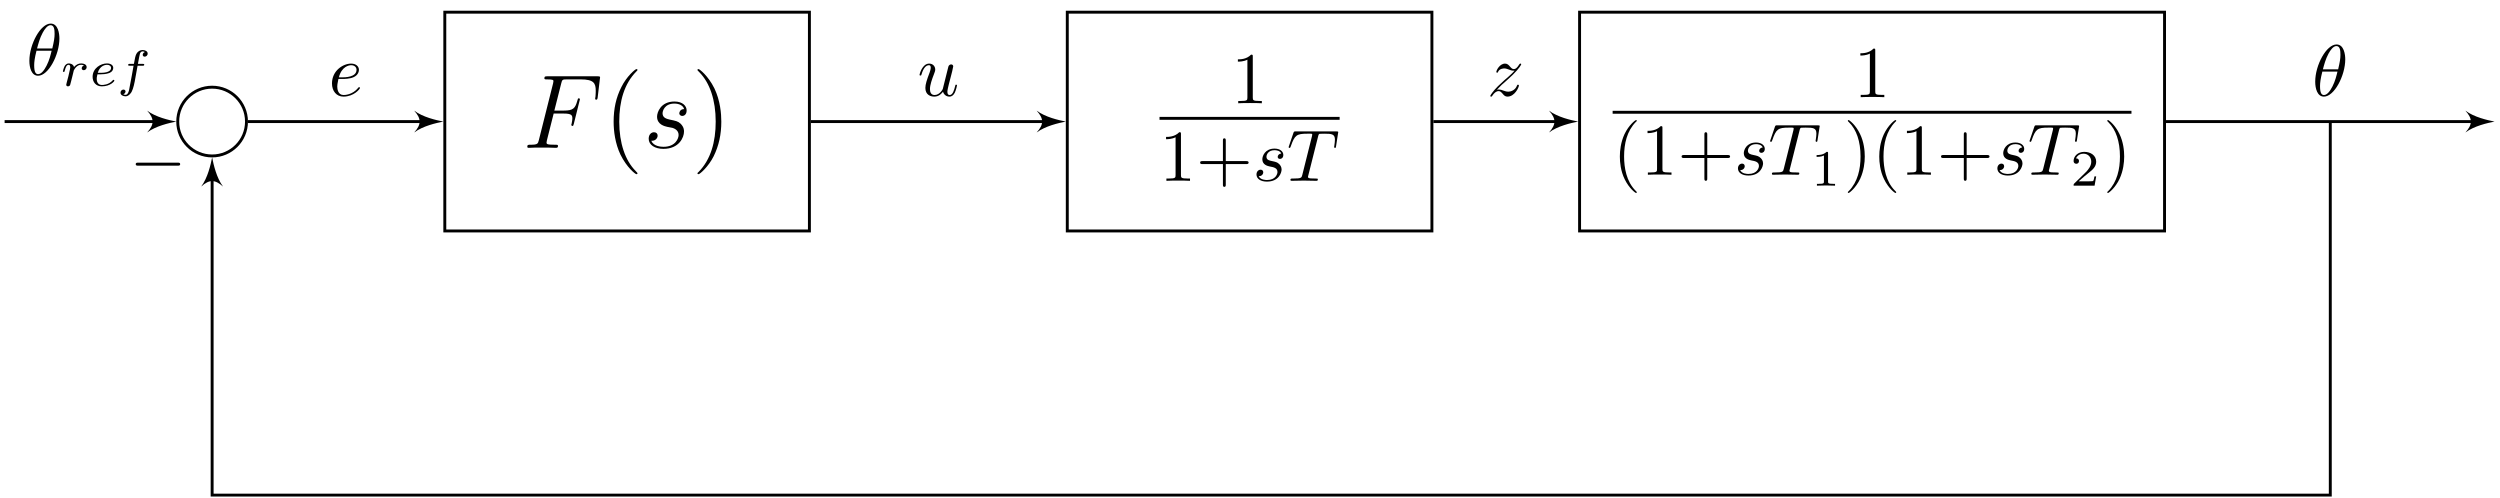
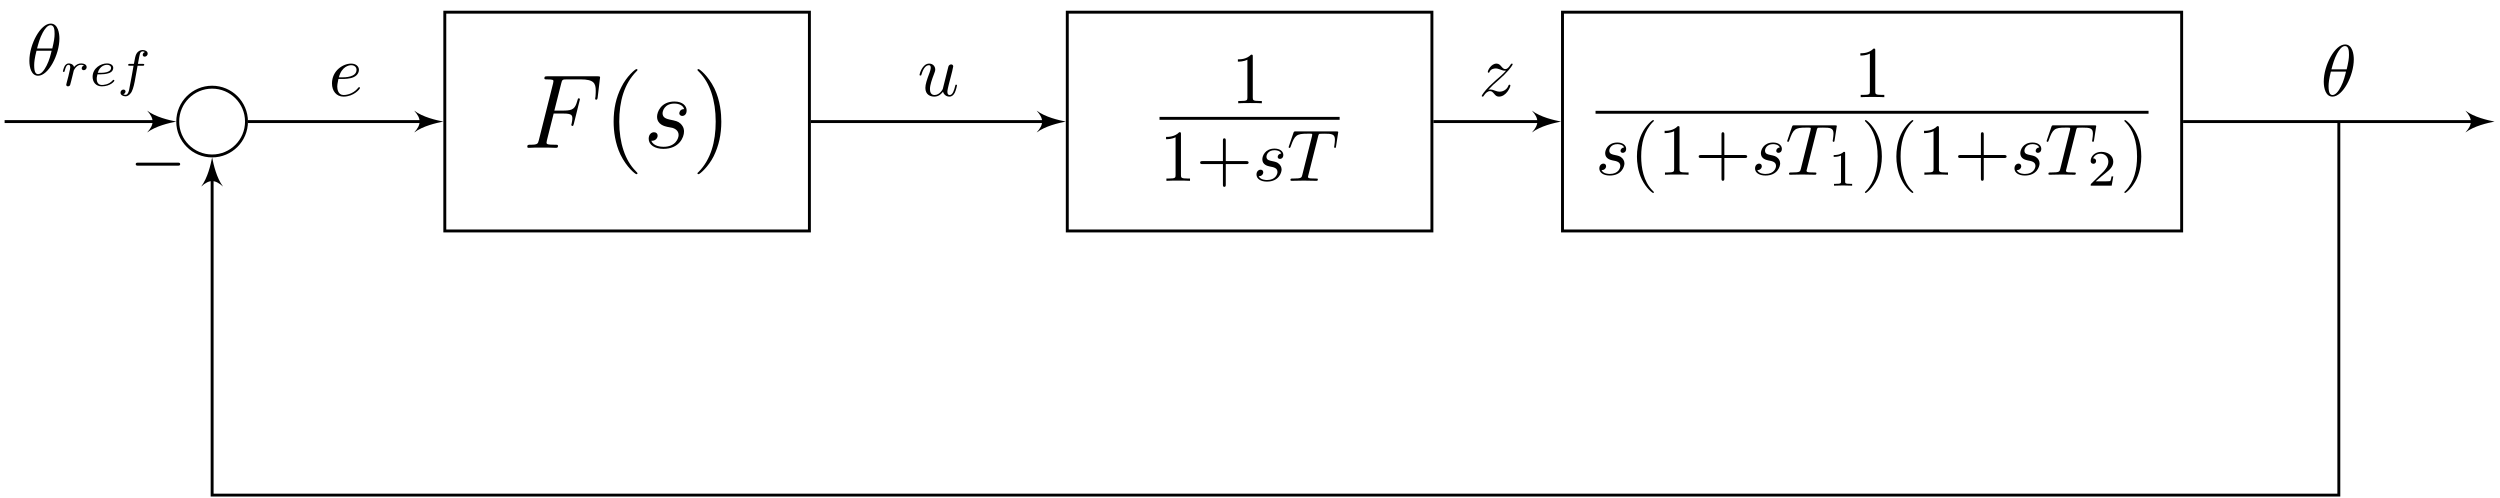
<svg xmlns="http://www.w3.org/2000/svg" xmlns:xlink="http://www.w3.org/1999/xlink" width="340.719" height="67.837" viewBox="0 0 340.719 67.837">
  <defs>
    <g>
      <g id="glyph-0-0">
        <path d="M 4.25 -4.672 L 5.625 -4.672 C 6.719 -4.672 6.797 -4.422 6.797 -4 C 6.797 -3.828 6.766 -3.625 6.703 -3.312 C 6.672 -3.25 6.656 -3.172 6.656 -3.156 C 6.656 -3.047 6.719 -2.984 6.812 -2.984 C 6.922 -2.984 6.938 -3.047 7 -3.281 L 7.828 -6.609 C 7.828 -6.672 7.781 -6.75 7.688 -6.75 C 7.562 -6.75 7.547 -6.703 7.484 -6.453 C 7.188 -5.375 6.906 -5.078 5.656 -5.078 L 4.344 -5.078 L 5.281 -8.781 C 5.406 -9.281 5.438 -9.328 6.031 -9.328 L 7.938 -9.328 C 9.734 -9.328 9.984 -8.797 9.984 -7.781 C 9.984 -7.703 9.984 -7.391 9.953 -7.016 C 9.938 -6.953 9.906 -6.766 9.906 -6.719 C 9.906 -6.594 9.969 -6.562 10.062 -6.562 C 10.156 -6.562 10.219 -6.609 10.25 -6.875 L 10.547 -9.375 C 10.547 -9.422 10.578 -9.562 10.578 -9.594 C 10.578 -9.75 10.453 -9.75 10.188 -9.75 L 3.406 -9.75 C 3.141 -9.75 2.984 -9.75 2.984 -9.484 C 2.984 -9.328 3.094 -9.328 3.328 -9.328 C 4.219 -9.328 4.219 -9.234 4.219 -9.078 C 4.219 -9 4.203 -8.953 4.172 -8.781 L 2.234 -1.062 C 2.109 -0.562 2.078 -0.422 1.078 -0.422 C 0.797 -0.422 0.656 -0.422 0.656 -0.156 C 0.656 0 0.781 0 0.875 0 C 1.141 0 1.438 -0.031 1.703 -0.031 L 3.562 -0.031 C 3.875 -0.031 4.219 0 4.531 0 C 4.672 0 4.844 0 4.844 -0.25 C 4.844 -0.422 4.75 -0.422 4.438 -0.422 C 3.312 -0.422 3.281 -0.516 3.281 -0.734 C 3.281 -0.797 3.312 -0.922 3.328 -1.016 Z M 4.25 -4.672 " />
      </g>
      <g id="glyph-0-1">
        <path d="M 3.266 -2.859 C 3.5 -2.812 3.891 -2.734 3.984 -2.719 C 4.172 -2.656 4.812 -2.438 4.812 -1.75 C 4.812 -1.297 4.406 -0.141 2.75 -0.141 C 2.453 -0.141 1.375 -0.188 1.094 -0.969 C 1.656 -0.906 1.953 -1.344 1.953 -1.656 C 1.953 -1.953 1.75 -2.125 1.453 -2.125 C 1.141 -2.125 0.734 -1.875 0.734 -1.234 C 0.734 -0.391 1.594 0.141 2.734 0.141 C 4.906 0.141 5.547 -1.453 5.547 -2.203 C 5.547 -2.422 5.547 -2.812 5.094 -3.281 C 4.734 -3.625 4.391 -3.688 3.625 -3.844 C 3.234 -3.938 2.625 -4.062 2.625 -4.703 C 2.625 -5 2.875 -6.031 4.234 -6.031 C 4.844 -6.031 5.422 -5.797 5.562 -5.281 C 4.938 -5.281 4.906 -4.734 4.906 -4.719 C 4.906 -4.422 5.188 -4.344 5.312 -4.344 C 5.516 -4.344 5.906 -4.5 5.906 -5.094 C 5.906 -5.703 5.375 -6.312 4.25 -6.312 C 2.375 -6.312 1.875 -4.844 1.875 -4.25 C 1.875 -3.156 2.938 -2.938 3.266 -2.859 Z M 3.266 -2.859 " />
      </g>
      <g id="glyph-1-0">
        <path d="M 4.656 3.484 C 4.656 3.438 4.656 3.406 4.406 3.156 C 2.984 1.719 2.172 -0.641 2.172 -3.562 C 2.172 -6.344 2.844 -8.734 4.516 -10.422 C 4.656 -10.547 4.656 -10.578 4.656 -10.625 C 4.656 -10.703 4.578 -10.734 4.516 -10.734 C 4.344 -10.734 3.156 -9.703 2.469 -8.297 C 1.734 -6.859 1.406 -5.328 1.406 -3.562 C 1.406 -2.297 1.609 -0.594 2.344 0.938 C 3.188 2.656 4.359 3.594 4.516 3.594 C 4.578 3.594 4.656 3.562 4.656 3.484 Z M 4.656 3.484 " />
      </g>
      <g id="glyph-1-1">
        <path d="M 4.031 -3.562 C 4.031 -4.656 3.891 -6.422 3.094 -8.094 C 2.25 -9.797 1.078 -10.734 0.922 -10.734 C 0.859 -10.734 0.781 -10.703 0.781 -10.625 C 0.781 -10.578 0.781 -10.547 1.031 -10.312 C 2.469 -8.859 3.266 -6.5 3.266 -3.578 C 3.266 -0.797 2.594 1.594 0.938 3.281 C 0.781 3.406 0.781 3.438 0.781 3.484 C 0.781 3.562 0.859 3.594 0.922 3.594 C 1.109 3.594 2.281 2.562 2.984 1.156 C 3.703 -0.297 4.031 -1.844 4.031 -3.562 Z M 4.031 -3.562 " />
      </g>
      <g id="glyph-2-0">
        <path d="M 2.922 -6.359 C 2.922 -6.594 2.922 -6.625 2.688 -6.625 C 2.078 -5.984 1.203 -5.984 0.891 -5.984 L 0.891 -5.672 C 1.078 -5.672 1.672 -5.672 2.188 -5.938 L 2.188 -0.781 C 2.188 -0.422 2.156 -0.312 1.266 -0.312 L 0.938 -0.312 L 0.938 0 C 1.297 -0.031 2.156 -0.031 2.547 -0.031 C 2.953 -0.031 3.812 -0.031 4.156 0 L 4.156 -0.312 L 3.844 -0.312 C 2.953 -0.312 2.922 -0.422 2.922 -0.781 Z M 2.922 -6.359 " />
      </g>
      <g id="glyph-2-1">
        <path d="M 4.062 -2.281 L 6.844 -2.281 C 6.969 -2.281 7.172 -2.281 7.172 -2.484 C 7.172 -2.688 6.969 -2.688 6.844 -2.688 L 4.062 -2.688 L 4.062 -5.469 C 4.062 -5.609 4.062 -5.797 3.859 -5.797 C 3.672 -5.797 3.672 -5.609 3.672 -5.469 L 3.672 -2.688 L 0.891 -2.688 C 0.75 -2.688 0.562 -2.688 0.562 -2.484 C 0.562 -2.281 0.75 -2.281 0.891 -2.281 L 3.672 -2.281 L 3.672 0.5 C 3.672 0.641 3.672 0.828 3.859 0.828 C 4.062 0.828 4.062 0.641 4.062 0.5 Z M 4.062 -2.281 " />
      </g>
      <g id="glyph-2-2">
        <path d="M 3.297 2.391 C 3.297 2.359 3.297 2.328 3.125 2.172 C 1.875 0.922 1.562 -0.969 1.562 -2.484 C 1.562 -4.219 1.938 -5.938 3.156 -7.188 C 3.297 -7.297 3.297 -7.328 3.297 -7.359 C 3.297 -7.422 3.25 -7.453 3.188 -7.453 C 3.094 -7.453 2.203 -6.781 1.609 -5.516 C 1.109 -4.422 0.984 -3.312 0.984 -2.484 C 0.984 -1.703 1.094 -0.5 1.641 0.609 C 2.234 1.844 3.094 2.484 3.188 2.484 C 3.25 2.484 3.297 2.453 3.297 2.391 Z M 3.297 2.391 " />
      </g>
      <g id="glyph-2-3">
        <path d="M 2.875 -2.484 C 2.875 -3.266 2.766 -4.469 2.219 -5.578 C 1.625 -6.812 0.766 -7.453 0.672 -7.453 C 0.609 -7.453 0.562 -7.406 0.562 -7.359 C 0.562 -7.328 0.562 -7.297 0.75 -7.125 C 1.734 -6.141 2.297 -4.562 2.297 -2.484 C 2.297 -0.781 1.922 0.969 0.703 2.219 C 0.562 2.328 0.562 2.359 0.562 2.391 C 0.562 2.438 0.609 2.484 0.672 2.484 C 0.766 2.484 1.656 1.812 2.25 0.547 C 2.75 -0.547 2.875 -1.656 2.875 -2.484 Z M 2.875 -2.484 " />
      </g>
      <g id="glyph-3-0">
        <path d="M 3.891 -3.719 C 3.609 -3.703 3.406 -3.484 3.406 -3.266 C 3.406 -3.125 3.5 -2.984 3.719 -2.984 C 3.938 -2.984 4.172 -3.156 4.172 -3.531 C 4.172 -3.984 3.75 -4.391 2.984 -4.391 C 1.672 -4.391 1.312 -3.375 1.312 -2.938 C 1.312 -2.172 2.047 -2.016 2.328 -1.953 C 2.859 -1.859 3.375 -1.75 3.375 -1.203 C 3.375 -0.938 3.141 -0.109 1.953 -0.109 C 1.812 -0.109 1.047 -0.109 0.812 -0.641 C 1.188 -0.594 1.438 -0.891 1.438 -1.156 C 1.438 -1.391 1.281 -1.516 1.078 -1.516 C 0.812 -1.516 0.516 -1.297 0.516 -0.859 C 0.516 -0.281 1.078 0.109 1.938 0.109 C 3.547 0.109 3.938 -1.094 3.938 -1.547 C 3.938 -1.891 3.75 -2.141 3.625 -2.266 C 3.359 -2.547 3.078 -2.594 2.641 -2.688 C 2.281 -2.766 1.875 -2.828 1.875 -3.281 C 1.875 -3.562 2.109 -4.172 2.984 -4.172 C 3.234 -4.172 3.734 -4.109 3.891 -3.719 Z M 3.891 -3.719 " />
      </g>
      <g id="glyph-3-1">
        <path d="M 4.25 -6.031 C 4.312 -6.312 4.359 -6.375 4.469 -6.406 C 4.562 -6.422 4.891 -6.422 5.094 -6.422 C 6.109 -6.422 6.547 -6.375 6.547 -5.609 C 6.547 -5.453 6.516 -5.062 6.469 -4.812 C 6.453 -4.766 6.438 -4.656 6.438 -4.625 C 6.438 -4.562 6.469 -4.484 6.562 -4.484 C 6.672 -4.484 6.688 -4.578 6.703 -4.719 L 6.969 -6.453 C 6.984 -6.484 7 -6.594 7 -6.625 C 7 -6.734 6.891 -6.734 6.734 -6.734 L 1.219 -6.734 C 0.969 -6.734 0.969 -6.719 0.891 -6.531 L 0.297 -4.781 C 0.281 -4.766 0.234 -4.625 0.234 -4.594 C 0.234 -4.547 0.281 -4.484 0.359 -4.484 C 0.453 -4.484 0.469 -4.547 0.531 -4.703 C 1.062 -6.234 1.328 -6.422 2.797 -6.422 L 3.188 -6.422 C 3.453 -6.422 3.453 -6.375 3.453 -6.297 C 3.453 -6.234 3.422 -6.125 3.422 -6.094 L 2.094 -0.781 C 2 -0.422 1.969 -0.312 0.906 -0.312 C 0.547 -0.312 0.484 -0.312 0.484 -0.125 C 0.484 0 0.594 0 0.656 0 C 0.922 0 1.203 -0.016 1.469 -0.016 C 1.75 -0.016 2.031 -0.031 2.312 -0.031 C 2.594 -0.031 2.875 -0.016 3.141 -0.016 C 3.422 -0.016 3.734 0 4 0 C 4.109 0 4.219 0 4.219 -0.203 C 4.219 -0.312 4.141 -0.312 3.891 -0.312 C 3.641 -0.312 3.516 -0.312 3.25 -0.328 C 2.969 -0.359 2.875 -0.391 2.875 -0.547 C 2.875 -0.562 2.875 -0.609 2.922 -0.75 Z M 4.25 -6.031 " />
      </g>
      <g id="glyph-3-2">
        <path d="M 3.484 -0.562 C 3.594 -0.156 3.938 0.109 4.359 0.109 C 4.703 0.109 4.938 -0.125 5.094 -0.438 C 5.266 -0.797 5.391 -1.406 5.391 -1.422 C 5.391 -1.516 5.312 -1.516 5.281 -1.516 C 5.172 -1.516 5.172 -1.484 5.141 -1.344 C 5 -0.781 4.812 -0.109 4.391 -0.109 C 4.188 -0.109 4.078 -0.234 4.078 -0.562 C 4.078 -0.781 4.203 -1.25 4.281 -1.594 L 4.562 -2.672 C 4.594 -2.828 4.688 -3.203 4.734 -3.344 C 4.781 -3.578 4.875 -3.953 4.875 -4.016 C 4.875 -4.188 4.734 -4.281 4.594 -4.281 C 4.547 -4.281 4.281 -4.266 4.203 -3.938 C 4.016 -3.203 3.578 -1.469 3.453 -0.938 C 3.453 -0.906 3.047 -0.109 2.328 -0.109 C 1.812 -0.109 1.703 -0.562 1.703 -0.922 C 1.703 -1.484 1.984 -2.266 2.25 -2.953 C 2.359 -3.25 2.422 -3.391 2.422 -3.578 C 2.422 -4.031 2.094 -4.391 1.594 -4.391 C 0.656 -4.391 0.281 -2.953 0.281 -2.859 C 0.281 -2.766 0.391 -2.766 0.406 -2.766 C 0.5 -2.766 0.516 -2.781 0.562 -2.938 C 0.812 -3.812 1.188 -4.172 1.562 -4.172 C 1.656 -4.172 1.812 -4.156 1.812 -3.844 C 1.812 -3.609 1.703 -3.312 1.656 -3.172 C 1.281 -2.188 1.078 -1.562 1.078 -1.078 C 1.078 -0.141 1.766 0.109 2.297 0.109 C 2.953 0.109 3.312 -0.344 3.484 -0.562 Z M 3.484 -0.562 " />
      </g>
      <g id="glyph-3-3">
        <path d="M 1.328 -0.828 C 1.859 -1.406 2.141 -1.656 2.5 -1.953 C 2.5 -1.969 3.125 -2.5 3.484 -2.859 C 4.422 -3.781 4.641 -4.25 4.641 -4.297 C 4.641 -4.391 4.547 -4.391 4.531 -4.391 C 4.469 -4.391 4.438 -4.375 4.375 -4.281 C 4.078 -3.812 3.875 -3.641 3.641 -3.641 C 3.406 -3.641 3.281 -3.797 3.125 -3.969 C 2.938 -4.188 2.766 -4.391 2.438 -4.391 C 1.703 -4.391 1.25 -3.469 1.25 -3.266 C 1.25 -3.203 1.266 -3.156 1.359 -3.156 C 1.453 -3.156 1.469 -3.203 1.484 -3.266 C 1.672 -3.719 2.25 -3.734 2.328 -3.734 C 2.547 -3.734 2.734 -3.656 2.969 -3.578 C 3.359 -3.422 3.469 -3.422 3.734 -3.422 C 3.375 -3 2.531 -2.281 2.344 -2.125 L 1.453 -1.297 C 0.781 -0.625 0.422 -0.062 0.422 0.016 C 0.422 0.109 0.531 0.109 0.547 0.109 C 0.625 0.109 0.641 0.094 0.703 -0.016 C 0.938 -0.375 1.234 -0.641 1.547 -0.641 C 1.781 -0.641 1.875 -0.547 2.125 -0.266 C 2.297 -0.047 2.469 0.109 2.766 0.109 C 3.75 0.109 4.328 -1.156 4.328 -1.422 C 4.328 -1.469 4.281 -1.516 4.203 -1.516 C 4.109 -1.516 4.094 -1.453 4.062 -1.391 C 3.828 -0.75 3.203 -0.562 2.875 -0.562 C 2.672 -0.562 2.5 -0.609 2.281 -0.688 C 1.953 -0.812 1.797 -0.859 1.594 -0.859 C 1.562 -0.859 1.406 -0.859 1.328 -0.828 Z M 1.328 -0.828 " />
      </g>
      <g id="glyph-3-4">
        <path d="M 4.516 -4.969 C 4.516 -5.625 4.344 -7 3.328 -7 C 1.953 -7 0.422 -4.203 0.422 -1.922 C 0.422 -1 0.703 0.109 1.609 0.109 C 3.016 0.109 4.516 -2.75 4.516 -4.969 Z M 1.469 -3.609 C 1.641 -4.25 1.844 -5.031 2.234 -5.75 C 2.5 -6.234 2.875 -6.781 3.312 -6.781 C 3.812 -6.781 3.859 -6.156 3.859 -5.578 C 3.859 -5.094 3.781 -4.594 3.547 -3.609 Z M 3.453 -3.297 C 3.344 -2.828 3.141 -1.984 2.766 -1.266 C 2.422 -0.594 2.031 -0.109 1.609 -0.109 C 1.281 -0.109 1.078 -0.391 1.078 -1.328 C 1.078 -1.734 1.141 -2.312 1.391 -3.297 Z M 3.453 -3.297 " />
      </g>
      <g id="glyph-3-5">
        <path d="M 1.859 -2.297 C 2.141 -2.297 2.875 -2.312 3.375 -2.531 C 4.078 -2.828 4.125 -3.406 4.125 -3.547 C 4.125 -3.984 3.75 -4.391 3.062 -4.391 C 1.953 -4.391 0.453 -3.422 0.453 -1.688 C 0.453 -0.672 1.047 0.109 2.016 0.109 C 3.438 0.109 4.266 -0.938 4.266 -1.062 C 4.266 -1.125 4.219 -1.188 4.156 -1.188 C 4.109 -1.188 4.078 -1.172 4.031 -1.094 C 3.234 -0.109 2.156 -0.109 2.031 -0.109 C 1.266 -0.109 1.172 -0.938 1.172 -1.266 C 1.172 -1.375 1.188 -1.688 1.328 -2.297 Z M 1.391 -2.516 C 1.781 -4.031 2.797 -4.172 3.062 -4.172 C 3.531 -4.172 3.797 -3.891 3.797 -3.547 C 3.797 -2.516 2.203 -2.516 1.797 -2.516 Z M 1.391 -2.516 " />
      </g>
      <g id="glyph-4-0">
        <path d="M 2.328 -4.422 C 2.328 -4.609 2.312 -4.609 2.125 -4.609 C 1.672 -4.172 1.047 -4.172 0.766 -4.172 L 0.766 -3.922 C 0.922 -3.922 1.391 -3.922 1.766 -4.109 L 1.766 -0.562 C 1.766 -0.344 1.766 -0.25 1.078 -0.25 L 0.812 -0.25 L 0.812 0 C 0.938 0 1.781 -0.031 2.047 -0.031 C 2.266 -0.031 3.141 0 3.281 0 L 3.281 -0.25 L 3.031 -0.25 C 2.328 -0.25 2.328 -0.344 2.328 -0.562 Z M 2.328 -4.422 " />
      </g>
      <g id="glyph-4-1">
        <path d="M 3.516 -1.266 L 3.281 -1.266 C 3.25 -1.109 3.188 -0.703 3.094 -0.625 C 3.031 -0.594 2.5 -0.594 2.406 -0.594 L 1.125 -0.594 C 1.859 -1.234 2.094 -1.438 2.516 -1.766 C 3.031 -2.172 3.516 -2.594 3.516 -3.266 C 3.516 -4.109 2.781 -4.609 1.891 -4.609 C 1.016 -4.609 0.438 -4.016 0.438 -3.375 C 0.438 -3.016 0.734 -2.984 0.812 -2.984 C 0.969 -2.984 1.172 -3.094 1.172 -3.344 C 1.172 -3.484 1.125 -3.719 0.766 -3.719 C 0.984 -4.219 1.453 -4.359 1.781 -4.359 C 2.469 -4.359 2.844 -3.828 2.844 -3.266 C 2.844 -2.656 2.406 -2.172 2.188 -1.922 L 0.5 -0.266 C 0.438 -0.203 0.438 -0.188 0.438 0 L 3.297 0 Z M 3.516 -1.266 " />
      </g>
      <g id="glyph-5-0">
        <path d="M 1.641 -1.406 C 1.641 -1.453 1.797 -2.078 1.812 -2.109 C 1.828 -2.156 2.031 -2.516 2.25 -2.672 C 2.328 -2.734 2.516 -2.875 2.812 -2.875 C 2.891 -2.875 3.062 -2.859 3.203 -2.781 C 2.969 -2.719 2.891 -2.516 2.891 -2.391 C 2.891 -2.234 3.016 -2.141 3.172 -2.141 C 3.328 -2.141 3.562 -2.266 3.562 -2.562 C 3.562 -2.922 3.172 -3.062 2.828 -3.062 C 2.469 -3.062 2.156 -2.922 1.844 -2.578 C 1.719 -3 1.297 -3.062 1.125 -3.062 C 0.875 -3.062 0.703 -2.906 0.578 -2.719 C 0.422 -2.438 0.328 -2.031 0.328 -2 C 0.328 -1.906 0.422 -1.906 0.438 -1.906 C 0.547 -1.906 0.547 -1.938 0.594 -2.125 C 0.703 -2.547 0.828 -2.875 1.109 -2.875 C 1.281 -2.875 1.328 -2.719 1.328 -2.531 C 1.328 -2.406 1.266 -2.141 1.219 -1.953 C 1.172 -1.766 1.109 -1.484 1.078 -1.328 L 0.844 -0.438 C 0.828 -0.344 0.781 -0.172 0.781 -0.156 C 0.781 0 0.906 0.062 1.016 0.062 C 1.125 0.062 1.266 0 1.312 -0.125 C 1.328 -0.172 1.406 -0.484 1.453 -0.656 Z M 1.641 -1.406 " />
      </g>
      <g id="glyph-5-1">
        <path d="M 1.562 -1.578 C 1.75 -1.578 2.297 -1.594 2.672 -1.734 C 3.188 -1.906 3.281 -2.25 3.281 -2.453 C 3.281 -2.844 2.906 -3.062 2.422 -3.062 C 1.594 -3.062 0.469 -2.422 0.469 -1.234 C 0.469 -0.531 0.906 0.062 1.719 0.062 C 2.891 0.062 3.438 -0.625 3.438 -0.719 C 3.438 -0.766 3.375 -0.828 3.328 -0.828 C 3.281 -0.828 3.266 -0.828 3.219 -0.766 C 2.672 -0.125 1.859 -0.125 1.734 -0.125 C 1.312 -0.125 1.031 -0.406 1.031 -0.969 C 1.031 -1.062 1.031 -1.203 1.125 -1.578 Z M 1.172 -1.781 C 1.453 -2.781 2.234 -2.875 2.422 -2.875 C 2.734 -2.875 2.984 -2.719 2.984 -2.453 C 2.984 -1.781 1.812 -1.781 1.516 -1.781 Z M 1.172 -1.781 " />
      </g>
      <g id="glyph-5-2">
        <path d="M 2.828 -2.75 L 3.516 -2.75 C 3.656 -2.75 3.734 -2.75 3.734 -2.906 C 3.734 -3 3.656 -3 3.531 -3 L 2.875 -3 C 3.031 -3.875 3.094 -4.203 3.156 -4.406 C 3.188 -4.547 3.344 -4.703 3.5 -4.703 C 3.516 -4.703 3.703 -4.703 3.828 -4.609 C 3.547 -4.531 3.531 -4.281 3.531 -4.234 C 3.531 -4.078 3.641 -3.984 3.797 -3.984 C 3.984 -3.984 4.203 -4.141 4.203 -4.406 C 4.203 -4.719 3.859 -4.891 3.5 -4.891 C 3.203 -4.891 2.859 -4.719 2.672 -4.375 C 2.531 -4.109 2.469 -3.797 2.328 -3 L 1.781 -3 C 1.641 -3 1.547 -3 1.547 -2.844 C 1.547 -2.75 1.641 -2.75 1.766 -2.75 L 2.281 -2.75 C 2.281 -2.703 1.828 -0.203 1.672 0.547 C 1.641 0.703 1.516 1.219 1.188 1.219 C 1.172 1.219 1.016 1.219 0.875 1.141 C 1.156 1.047 1.188 0.797 1.188 0.766 C 1.188 0.609 1.062 0.5 0.906 0.5 C 0.719 0.5 0.5 0.656 0.5 0.922 C 0.5 1.234 0.828 1.422 1.188 1.422 C 1.625 1.422 1.938 0.953 2.016 0.812 C 2.266 0.344 2.422 -0.516 2.438 -0.594 Z M 2.828 -2.75 " />
      </g>
      <g id="glyph-6-0">
        <path d="M 6.547 -2.281 C 6.719 -2.281 6.891 -2.281 6.891 -2.484 C 6.891 -2.688 6.719 -2.688 6.547 -2.688 L 1.172 -2.688 C 1 -2.688 0.828 -2.688 0.828 -2.484 C 0.828 -2.281 1 -2.281 1.172 -2.281 Z M 6.547 -2.281 " />
      </g>
    </g>
    <clipPath id="clip-0">
      <path clip-rule="nonzero" d="M 0.27 16 L 22 16 L 22 17 L 0.27 17 Z M 0.27 16 " />
    </clipPath>
    <clipPath id="clip-1">
-       <path clip-rule="nonzero" d="M 28 16 L 318 16 L 318 67.676 L 28 67.676 Z M 28 16 " />
+       <path clip-rule="nonzero" d="M 28 16 L 319 16 L 319 67.676 L 28 67.676 Z M 28 16 " />
    </clipPath>
  </defs>
  <path fill-rule="nonzero" fill="rgb(100%, 100%, 100%)" fill-opacity="1" stroke-width="0.399" stroke-linecap="butt" stroke-linejoin="miter" stroke="rgb(0%, 0%, 0%)" stroke-opacity="1" stroke-miterlimit="10" d="M 33.043 -0.001 C 33.043 2.595 30.94 4.698 28.348 4.698 C 25.752 4.698 23.649 2.595 23.649 -0.001 C 23.649 -2.593 25.752 -4.696 28.348 -4.696 C 30.94 -4.696 33.043 -2.593 33.043 -0.001 Z M 33.043 -0.001 " transform="matrix(0.997603, 0, 0, -0.997603, 0.630328, 16.56919)" />
  <path fill-rule="nonzero" fill="rgb(100%, 100%, 100%)" fill-opacity="1" stroke-width="0.399" stroke-linecap="butt" stroke-linejoin="miter" stroke="rgb(0%, 0%, 0%)" stroke-opacity="1" stroke-miterlimit="10" d="M 60.135 -14.943 L 109.946 -14.943 L 109.946 14.945 L 60.135 14.945 Z M 60.135 -14.943 " transform="matrix(0.997603, 0, 0, -0.997603, 0.630328, 16.56919)" />
  <g fill="rgb(0%, 0%, 0%)" fill-opacity="1">
    <use xlink:href="#glyph-0-0" x="71.207" y="20.148" />
  </g>
  <g fill="rgb(0%, 0%, 0%)" fill-opacity="1">
    <use xlink:href="#glyph-1-0" x="82.224" y="20.148" />
  </g>
  <g fill="rgb(0%, 0%, 0%)" fill-opacity="1">
    <use xlink:href="#glyph-0-1" x="87.674" y="20.148" />
  </g>
  <g fill="rgb(0%, 0%, 0%)" fill-opacity="1">
    <use xlink:href="#glyph-1-1" x="94.275" y="20.148" />
  </g>
  <path fill-rule="nonzero" fill="rgb(100%, 100%, 100%)" fill-opacity="1" stroke-width="0.399" stroke-linecap="butt" stroke-linejoin="miter" stroke="rgb(0%, 0%, 0%)" stroke-opacity="1" stroke-miterlimit="10" d="M 145.175 -14.943 L 194.989 -14.943 L 194.989 14.945 L 145.175 14.945 Z M 145.175 -14.943 " transform="matrix(0.997603, 0, 0, -0.997603, 0.630328, 16.56919)" />
  <g fill="rgb(0%, 0%, 0%)" fill-opacity="1">
    <use xlink:href="#glyph-2-0" x="167.817" y="14.073" />
  </g>
  <path fill="none" stroke-width="0.398" stroke-linecap="butt" stroke-linejoin="miter" stroke="rgb(0%, 0%, 0%)" stroke-opacity="1" stroke-miterlimit="10" d="M -0.001 0.001 L 24.605 0.001 " transform="matrix(0.997603, 0, 0, -0.997603, 158.0281, 16.13024)" />
  <g fill="rgb(0%, 0%, 0%)" fill-opacity="1">
    <use xlink:href="#glyph-2-0" x="158.028" y="24.643" />
    <use xlink:href="#glyph-2-1" x="162.997" y="24.643" />
  </g>
  <g fill="rgb(0%, 0%, 0%)" fill-opacity="1">
    <use xlink:href="#glyph-3-0" x="170.728" y="24.643" />
    <use xlink:href="#glyph-3-1" x="175.387" y="24.643" />
  </g>
-   <path fill-rule="nonzero" fill="rgb(100%, 100%, 100%)" fill-opacity="1" stroke-width="0.399" stroke-linecap="butt" stroke-linejoin="miter" stroke="rgb(0%, 0%, 0%)" stroke-opacity="1" stroke-miterlimit="10" d="M 215.163 -14.943 L 295.077 -14.943 L 295.077 14.945 L 215.163 14.945 Z M 215.163 -14.943 " transform="matrix(0.997603, 0, 0, -0.997603, 0.630328, 16.56919)" />
+   <path fill-rule="nonzero" fill="rgb(100%, 100%, 100%)" fill-opacity="1" stroke-width="0.399" stroke-linecap="butt" stroke-linejoin="miter" stroke="rgb(0%, 0%, 0%)" stroke-opacity="1" stroke-miterlimit="10" d="M 212.829 -14.943 L 297.415 -14.943 L 297.415 14.945 L 212.829 14.945 Z M 212.829 -14.943 " transform="matrix(0.997603, 0, 0, -0.997603, 0.630328, 16.56919)" />
  <g fill="rgb(0%, 0%, 0%)" fill-opacity="1">
    <use xlink:href="#glyph-2-0" x="252.652" y="13.244" />
  </g>
-   <path fill="none" stroke-width="0.398" stroke-linecap="butt" stroke-linejoin="miter" stroke="rgb(0%, 0%, 0%)" stroke-opacity="1" stroke-miterlimit="10" d="M -0 0 L 70.88 0 " transform="matrix(0.997603, 0, 0, -0.997603, 219.7817, 15.30123)" />
+   <path fill="none" stroke-width="0.398" stroke-linecap="butt" stroke-linejoin="miter" stroke="rgb(0%, 0%, 0%)" stroke-opacity="1" stroke-miterlimit="10" d="M 0.001 0 L 75.549 0 " transform="matrix(0.997603, 0, 0, -0.997603, 217.4523, 15.30123)" />
  <g fill="rgb(0%, 0%, 0%)" fill-opacity="1">
-     <use xlink:href="#glyph-2-2" x="219.782" y="23.815" />
-     <use xlink:href="#glyph-2-0" x="223.647" y="23.815" />
-     <use xlink:href="#glyph-2-1" x="228.616" y="23.815" />
+     <use xlink:href="#glyph-3-0" x="217.452" y="23.815" />
  </g>
  <g fill="rgb(0%, 0%, 0%)" fill-opacity="1">
-     <use xlink:href="#glyph-3-0" x="236.346" y="23.815" />
-     <use xlink:href="#glyph-3-1" x="241.005" y="23.815" />
+     <use xlink:href="#glyph-2-2" x="222.111" y="23.815" />
+     <use xlink:href="#glyph-2-0" x="225.976" y="23.815" />
+     <use xlink:href="#glyph-2-1" x="230.946" y="23.815" />
  </g>
  <g fill="rgb(0%, 0%, 0%)" fill-opacity="1">
-     <use xlink:href="#glyph-4-0" x="246.813" y="25.305" />
+     <use xlink:href="#glyph-3-0" x="238.675" y="23.815" />
+     <use xlink:href="#glyph-3-1" x="243.335" y="23.815" />
  </g>
  <g fill="rgb(0%, 0%, 0%)" fill-opacity="1">
-     <use xlink:href="#glyph-2-3" x="251.271" y="23.815" />
-     <use xlink:href="#glyph-2-2" x="255.136" y="23.815" />
-     <use xlink:href="#glyph-2-0" x="259.001" y="23.815" />
-     <use xlink:href="#glyph-2-1" x="263.971" y="23.815" />
+     <use xlink:href="#glyph-4-0" x="249.142" y="25.305" />
  </g>
  <g fill="rgb(0%, 0%, 0%)" fill-opacity="1">
-     <use xlink:href="#glyph-3-0" x="271.701" y="23.815" />
-     <use xlink:href="#glyph-3-1" x="276.36" y="23.815" />
+     <use xlink:href="#glyph-2-3" x="253.6" y="23.815" />
+     <use xlink:href="#glyph-2-2" x="257.466" y="23.815" />
+     <use xlink:href="#glyph-2-0" x="261.331" y="23.815" />
+     <use xlink:href="#glyph-2-1" x="266.3" y="23.815" />
  </g>
  <g fill="rgb(0%, 0%, 0%)" fill-opacity="1">
-     <use xlink:href="#glyph-4-1" x="282.168" y="25.305" />
+     <use xlink:href="#glyph-3-0" x="274.03" y="23.815" />
+     <use xlink:href="#glyph-3-1" x="278.69" y="23.815" />
  </g>
  <g fill="rgb(0%, 0%, 0%)" fill-opacity="1">
-     <use xlink:href="#glyph-2-3" x="286.626" y="23.815" />
+     <use xlink:href="#glyph-4-1" x="284.497" y="25.305" />
+   </g>
+   <g fill="rgb(0%, 0%, 0%)" fill-opacity="1">
+     <use xlink:href="#glyph-2-3" x="288.956" y="23.815" />
  </g>
  <path fill="none" stroke-width="0.399" stroke-linecap="butt" stroke-linejoin="miter" stroke="rgb(0%, 0%, 0%)" stroke-opacity="1" stroke-miterlimit="10" d="M 110.145 -0.001 L 142.583 -0.001 " transform="matrix(0.997603, 0, 0, -0.997603, 0.630328, 16.56919)" />
  <path fill-rule="nonzero" fill="rgb(0%, 0%, 0%)" fill-opacity="1" d="M 145.258 16.57 C 144.262 16.371 142.477 15.973 141.281 15.078 C 142.277 16.172 142.277 16.965 141.281 18.059 C 142.477 17.164 144.262 16.77 145.258 16.57 Z M 145.258 16.57 " />
  <g fill="rgb(0%, 0%, 0%)" fill-opacity="1">
    <use xlink:href="#glyph-3-2" x="125.038" y="13.059" />
  </g>
-   <path fill="none" stroke-width="0.399" stroke-linecap="butt" stroke-linejoin="miter" stroke="rgb(0%, 0%, 0%)" stroke-opacity="1" stroke-miterlimit="10" d="M 195.185 -0.001 L 212.575 -0.001 " transform="matrix(0.997603, 0, 0, -0.997603, 0.630328, 16.56919)" />
-   <path fill-rule="nonzero" fill="rgb(0%, 0%, 0%)" fill-opacity="1" d="M 215.082 16.57 C 214.086 16.371 212.297 15.973 211.105 15.078 C 212.098 16.172 212.098 16.965 211.105 18.059 C 212.297 17.164 214.086 16.77 215.082 16.57 Z M 215.082 16.57 " />
+   <path fill="none" stroke-width="0.399" stroke-linecap="butt" stroke-linejoin="miter" stroke="rgb(0%, 0%, 0%)" stroke-opacity="1" stroke-miterlimit="10" d="M 195.185 -0.001 L 210.241 -0.001 " transform="matrix(0.997603, 0, 0, -0.997603, 0.630328, 16.56919)" />
+   <path fill-rule="nonzero" fill="rgb(0%, 0%, 0%)" fill-opacity="1" d="M 212.75 16.57 C 211.758 16.371 209.969 15.973 208.777 15.078 C 209.77 16.172 209.77 16.965 208.777 18.059 C 209.969 17.164 211.758 16.77 212.75 16.57 Z M 212.75 16.57 " />
  <g fill="rgb(0%, 0%, 0%)" fill-opacity="1">
-     <use xlink:href="#glyph-3-3" x="202.683" y="13.059" />
+     <use xlink:href="#glyph-3-3" x="201.518" y="13.059" />
  </g>
  <g clip-path="url(#clip-0)">
    <path fill="none" stroke-width="0.399" stroke-linecap="butt" stroke-linejoin="miter" stroke="rgb(0%, 0%, 0%)" stroke-opacity="1" stroke-miterlimit="10" d="M -0.001 -0.001 L 21.061 -0.001 " transform="matrix(0.997603, 0, 0, -0.997603, 0.630328, 16.56919)" />
  </g>
  <path fill-rule="nonzero" fill="rgb(0%, 0%, 0%)" fill-opacity="1" d="M 24.023 16.57 C 23.031 16.371 21.242 15.973 20.051 15.078 C 21.043 16.172 21.043 16.965 20.051 18.059 C 21.242 17.164 23.031 16.77 24.023 16.57 Z M 24.023 16.57 " />
  <g fill="rgb(0%, 0%, 0%)" fill-opacity="1">
    <use xlink:href="#glyph-3-4" x="3.581" y="10.214" />
  </g>
  <g fill="rgb(0%, 0%, 0%)" fill-opacity="1">
    <use xlink:href="#glyph-5-0" x="8.246" y="11.706" />
  </g>
  <g fill="rgb(0%, 0%, 0%)" fill-opacity="1">
    <use xlink:href="#glyph-5-1" x="12.152" y="11.706" />
    <use xlink:href="#glyph-5-2" x="15.922" y="11.706" />
  </g>
  <path fill="none" stroke-width="0.399" stroke-linecap="butt" stroke-linejoin="miter" stroke="rgb(0%, 0%, 0%)" stroke-opacity="1" stroke-miterlimit="10" d="M 33.242 -0.001 L 57.543 -0.001 " transform="matrix(0.997603, 0, 0, -0.997603, 0.630328, 16.56919)" />
  <path fill-rule="nonzero" fill="rgb(0%, 0%, 0%)" fill-opacity="1" d="M 60.422 16.57 C 59.426 16.371 57.637 15.973 56.445 15.078 C 57.438 16.172 57.438 16.965 56.445 18.059 C 57.637 17.164 59.426 16.77 60.422 16.57 Z M 60.422 16.57 " />
  <g fill="rgb(0%, 0%, 0%)" fill-opacity="1">
    <use xlink:href="#glyph-3-5" x="44.792" y="13.059" />
  </g>
-   <path fill="none" stroke-width="0.399" stroke-linecap="butt" stroke-linejoin="miter" stroke="rgb(0%, 0%, 0%)" stroke-opacity="1" stroke-miterlimit="10" d="M 295.277 -0.001 L 337.769 -0.001 " transform="matrix(0.997603, 0, 0, -0.997603, 0.630328, 16.56919)" />
+   <path fill="none" stroke-width="0.399" stroke-linecap="butt" stroke-linejoin="miter" stroke="rgb(0%, 0%, 0%)" stroke-opacity="1" stroke-miterlimit="10" d="M 297.61 -0.001 L 337.769 -0.001 " transform="matrix(0.997603, 0, 0, -0.997603, 0.630328, 16.56919)" />
  <path fill-rule="nonzero" fill="rgb(0%, 0%, 0%)" fill-opacity="1" d="M 339.977 16.57 C 338.984 16.371 337.195 15.973 336 15.078 C 336.996 16.172 336.996 16.965 336 18.059 C 337.195 17.164 338.984 16.77 339.977 16.57 Z M 339.977 16.57 " />
  <g fill="rgb(0%, 0%, 0%)" fill-opacity="1">
-     <use xlink:href="#glyph-3-4" x="315.113" y="13.059" />
+     <use xlink:href="#glyph-3-4" x="316.278" y="13.059" />
  </g>
  <g clip-path="url(#clip-1)">
-     <path fill="none" stroke-width="0.399" stroke-linecap="butt" stroke-linejoin="miter" stroke="rgb(0%, 0%, 0%)" stroke-opacity="1" stroke-miterlimit="10" d="M 317.721 -0.001 L 317.721 -51.03 L 28.348 -51.03 L 28.348 -7.288 " transform="matrix(0.997603, 0, 0, -0.997603, 0.630328, 16.56919)" />
+     <path fill="none" stroke-width="0.399" stroke-linecap="butt" stroke-linejoin="miter" stroke="rgb(0%, 0%, 0%)" stroke-opacity="1" stroke-miterlimit="10" d="M 318.888 -0.001 L 318.888 -51.03 L 28.348 -51.03 L 28.348 -7.288 " transform="matrix(0.997603, 0, 0, -0.997603, 0.630328, 16.56919)" />
  </g>
  <path fill-rule="nonzero" fill="rgb(0%, 0%, 0%)" fill-opacity="1" d="M 28.91 21.453 C 28.711 22.445 28.312 24.234 27.418 25.43 C 28.512 24.434 29.309 24.434 30.398 25.43 C 29.504 24.234 29.109 22.445 28.91 21.453 Z M 28.91 21.453 " />
  <g fill="rgb(0%, 0%, 0%)" fill-opacity="1">
    <use xlink:href="#glyph-6-0" x="17.667" y="24.858" />
  </g>
</svg>
